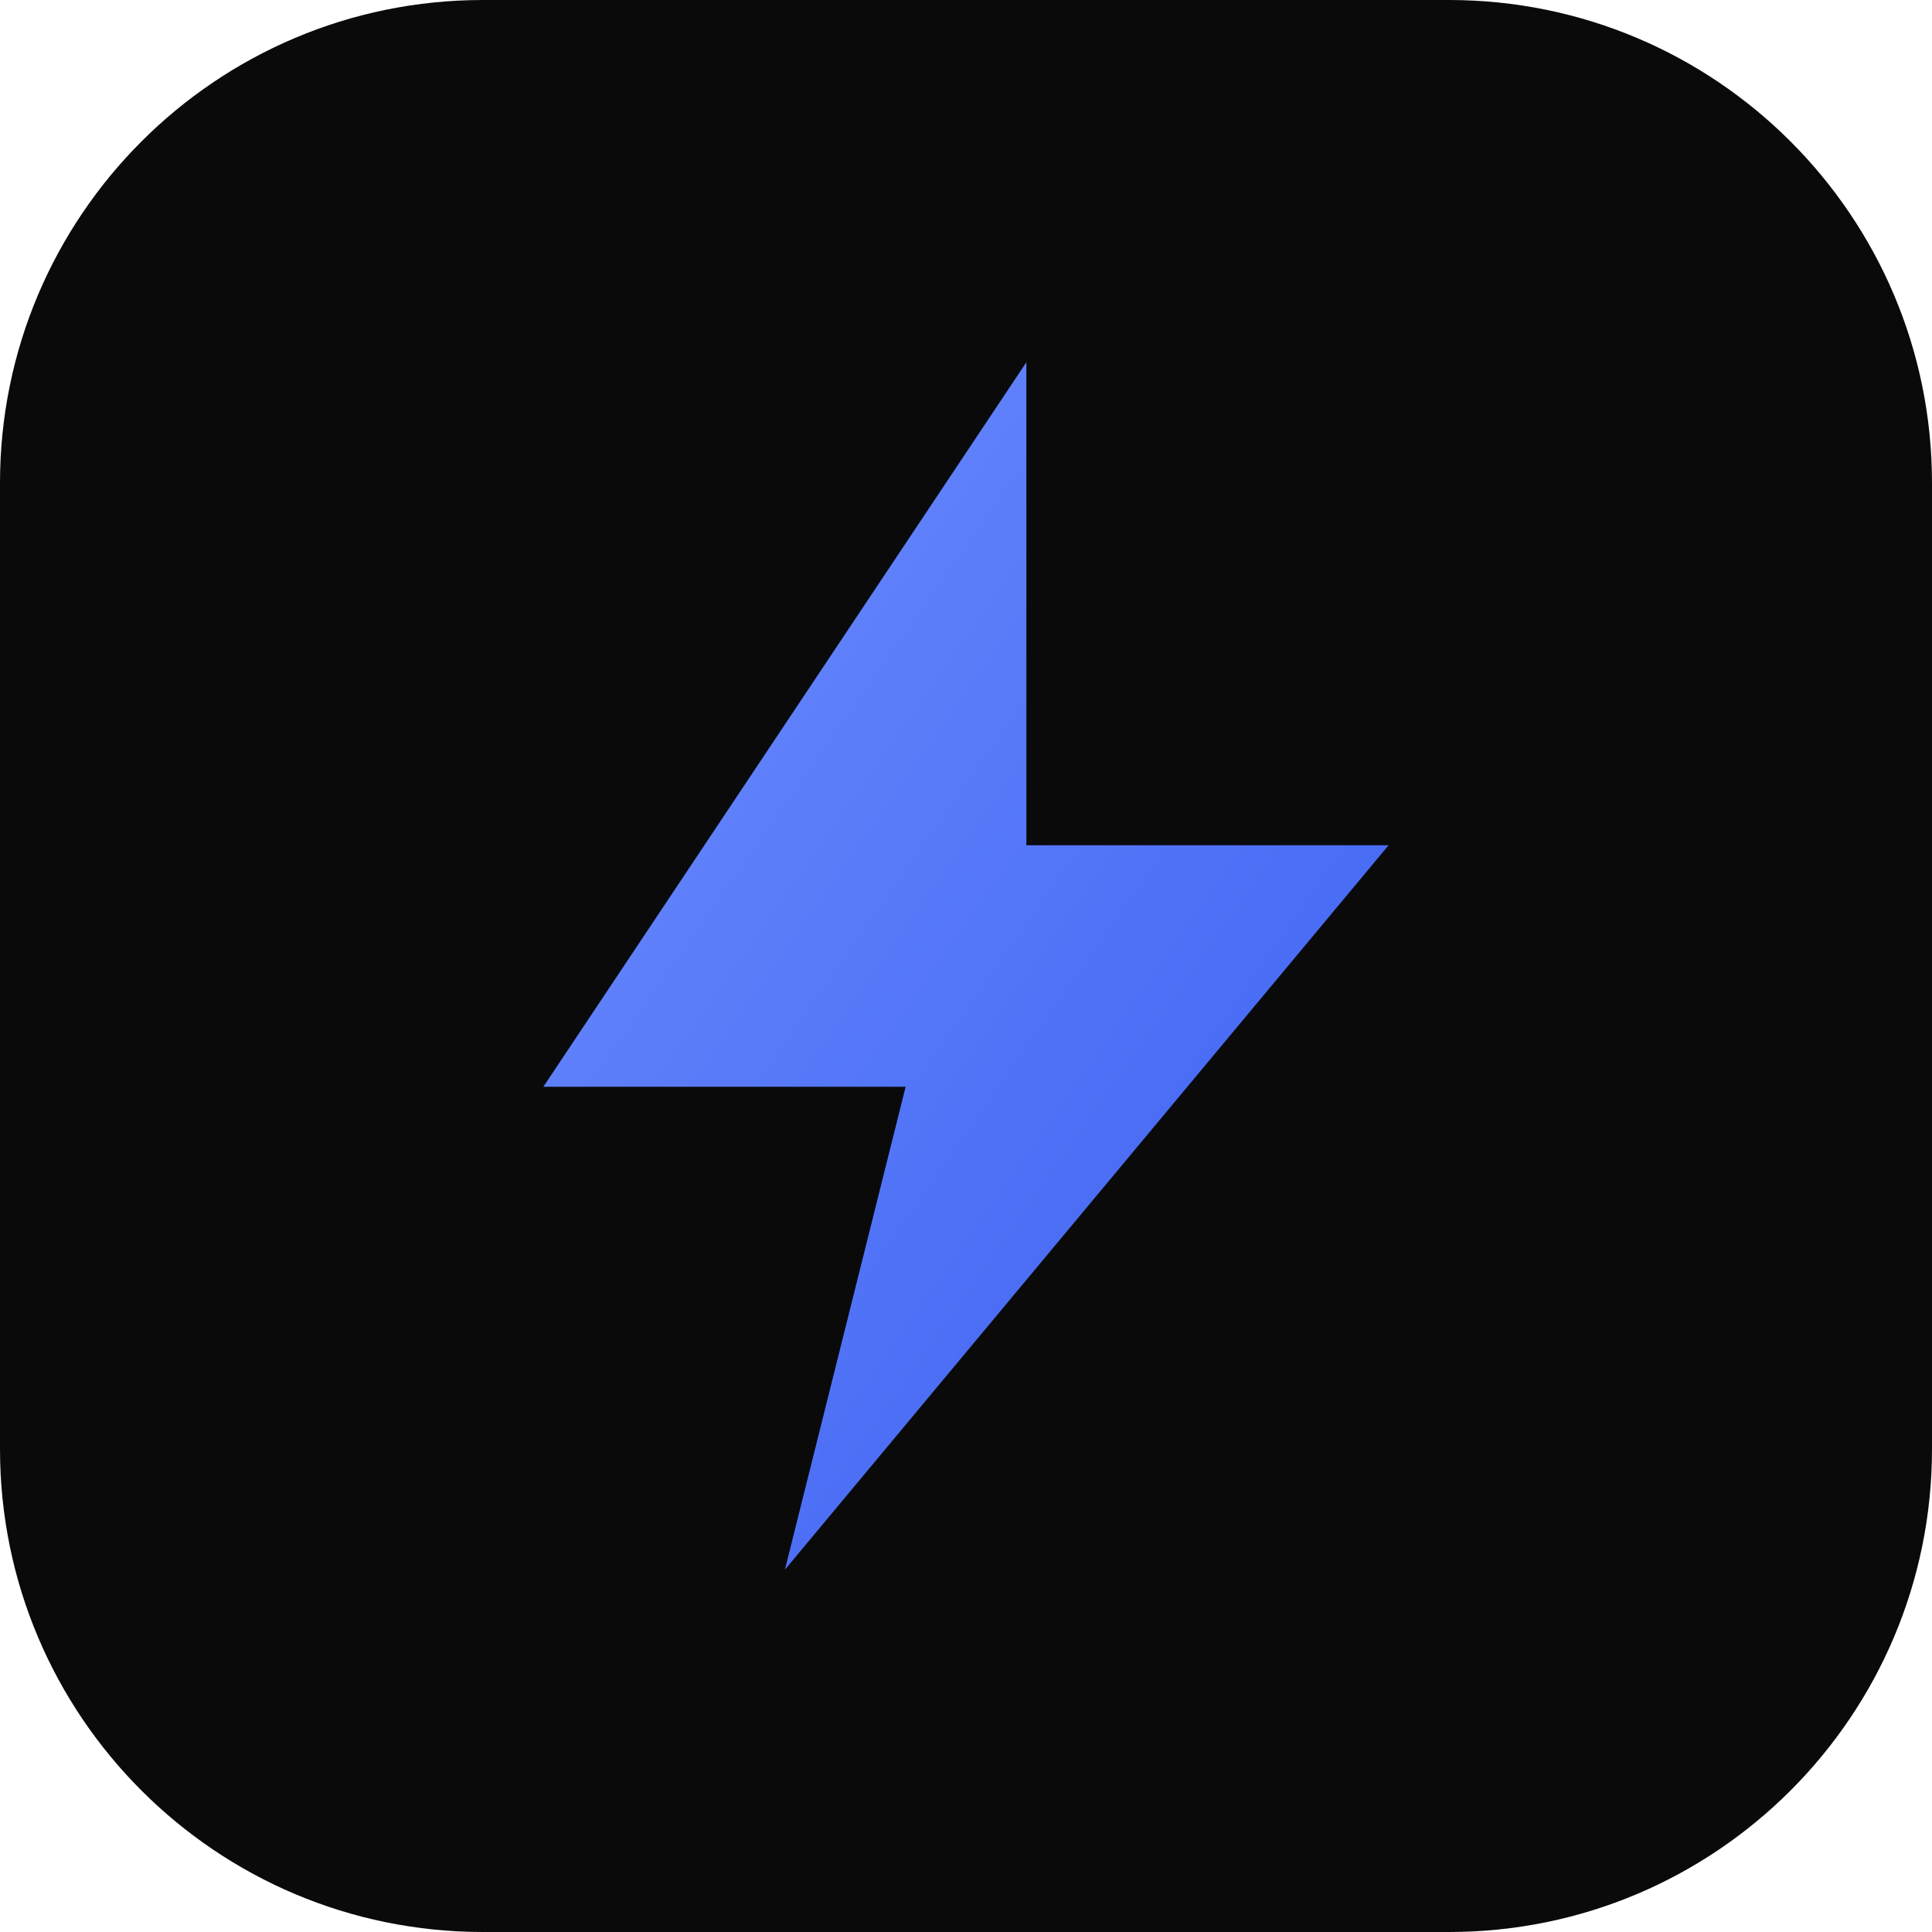
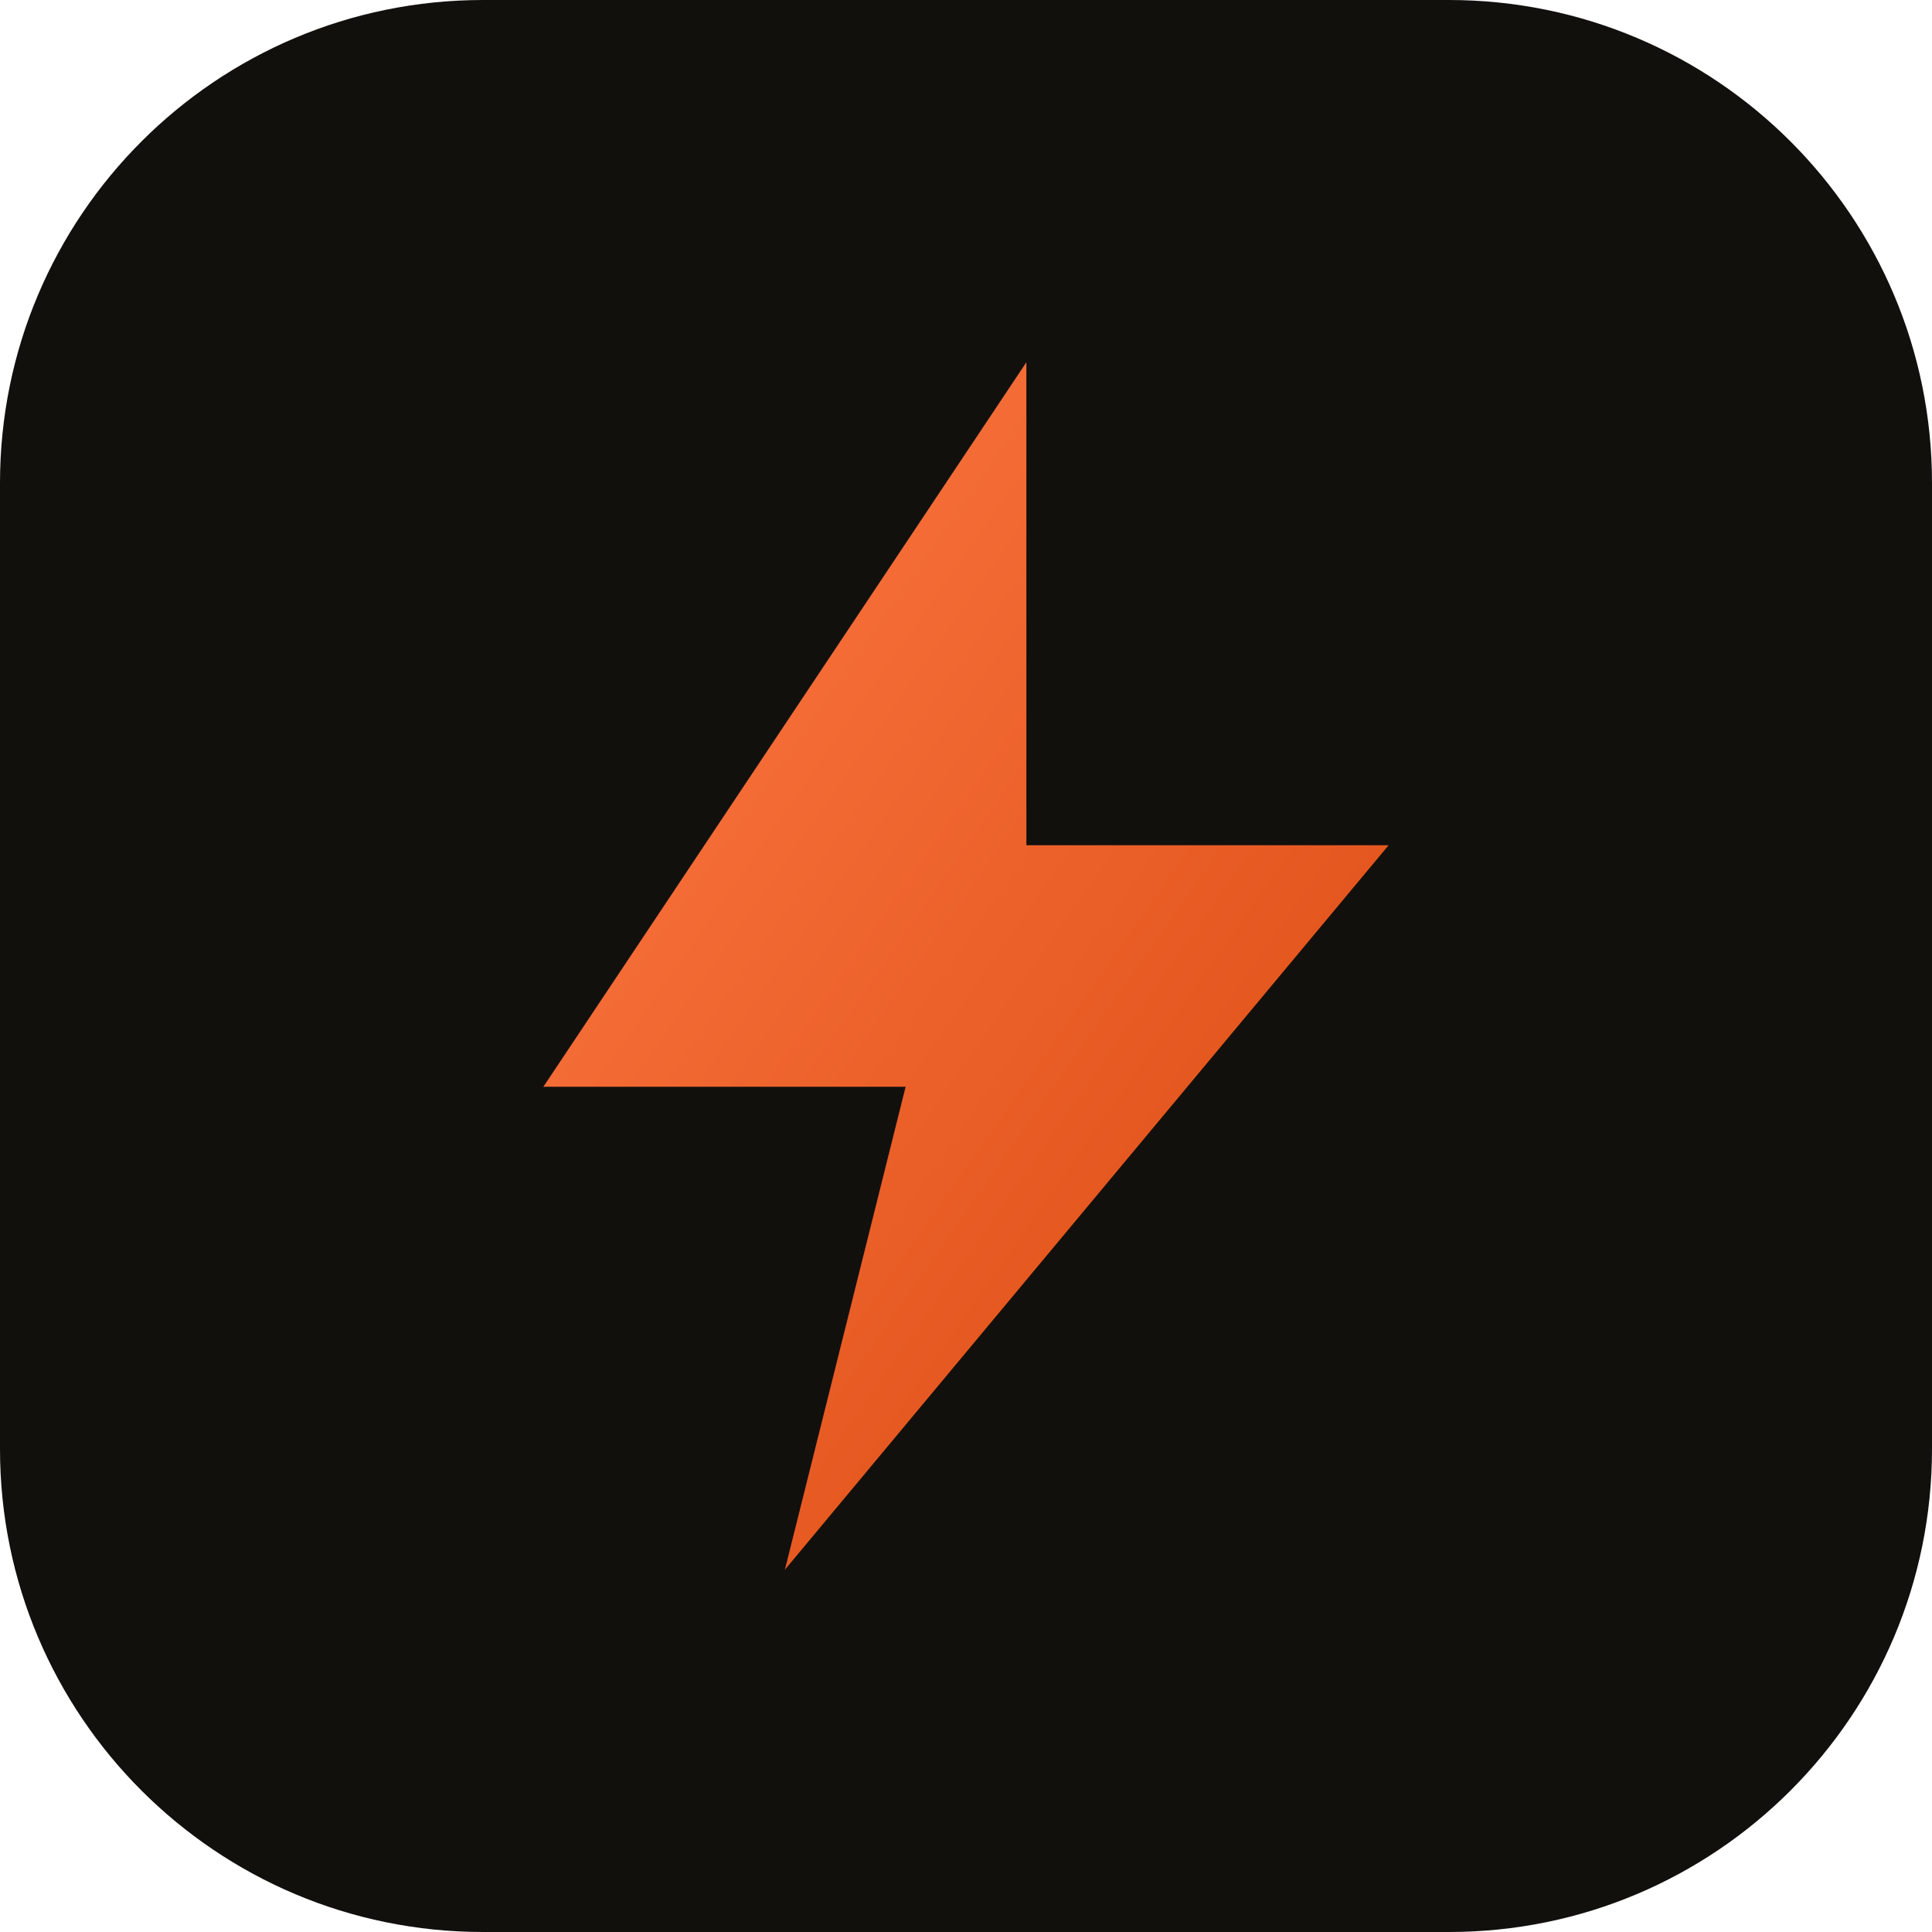
<svg xmlns="http://www.w3.org/2000/svg" viewBox="0 0 32 32">
  <defs>
    <linearGradient id="g" x1="0" y1="0" x2="1" y2="1">
-       <stop offset="0%" stop-color="#6d8eff" />
-       <stop offset="100%" stop-color="#3a5ef0" />
+       <stop offset="0%" stop-color="#ff7a45" />
+       <stop offset="100%" stop-color="#d9480f" />
    </linearGradient>
  </defs>
-   <rect width="32" height="32" rx="8" fill="#0a0a0b" />
+   <rect width="32" height="32" rx="8" fill="#12100d" />
  <path d="M17 6 L9 18 H15 L13 26 L23 14 H17 Z" fill="url(#g)" />
</svg>
